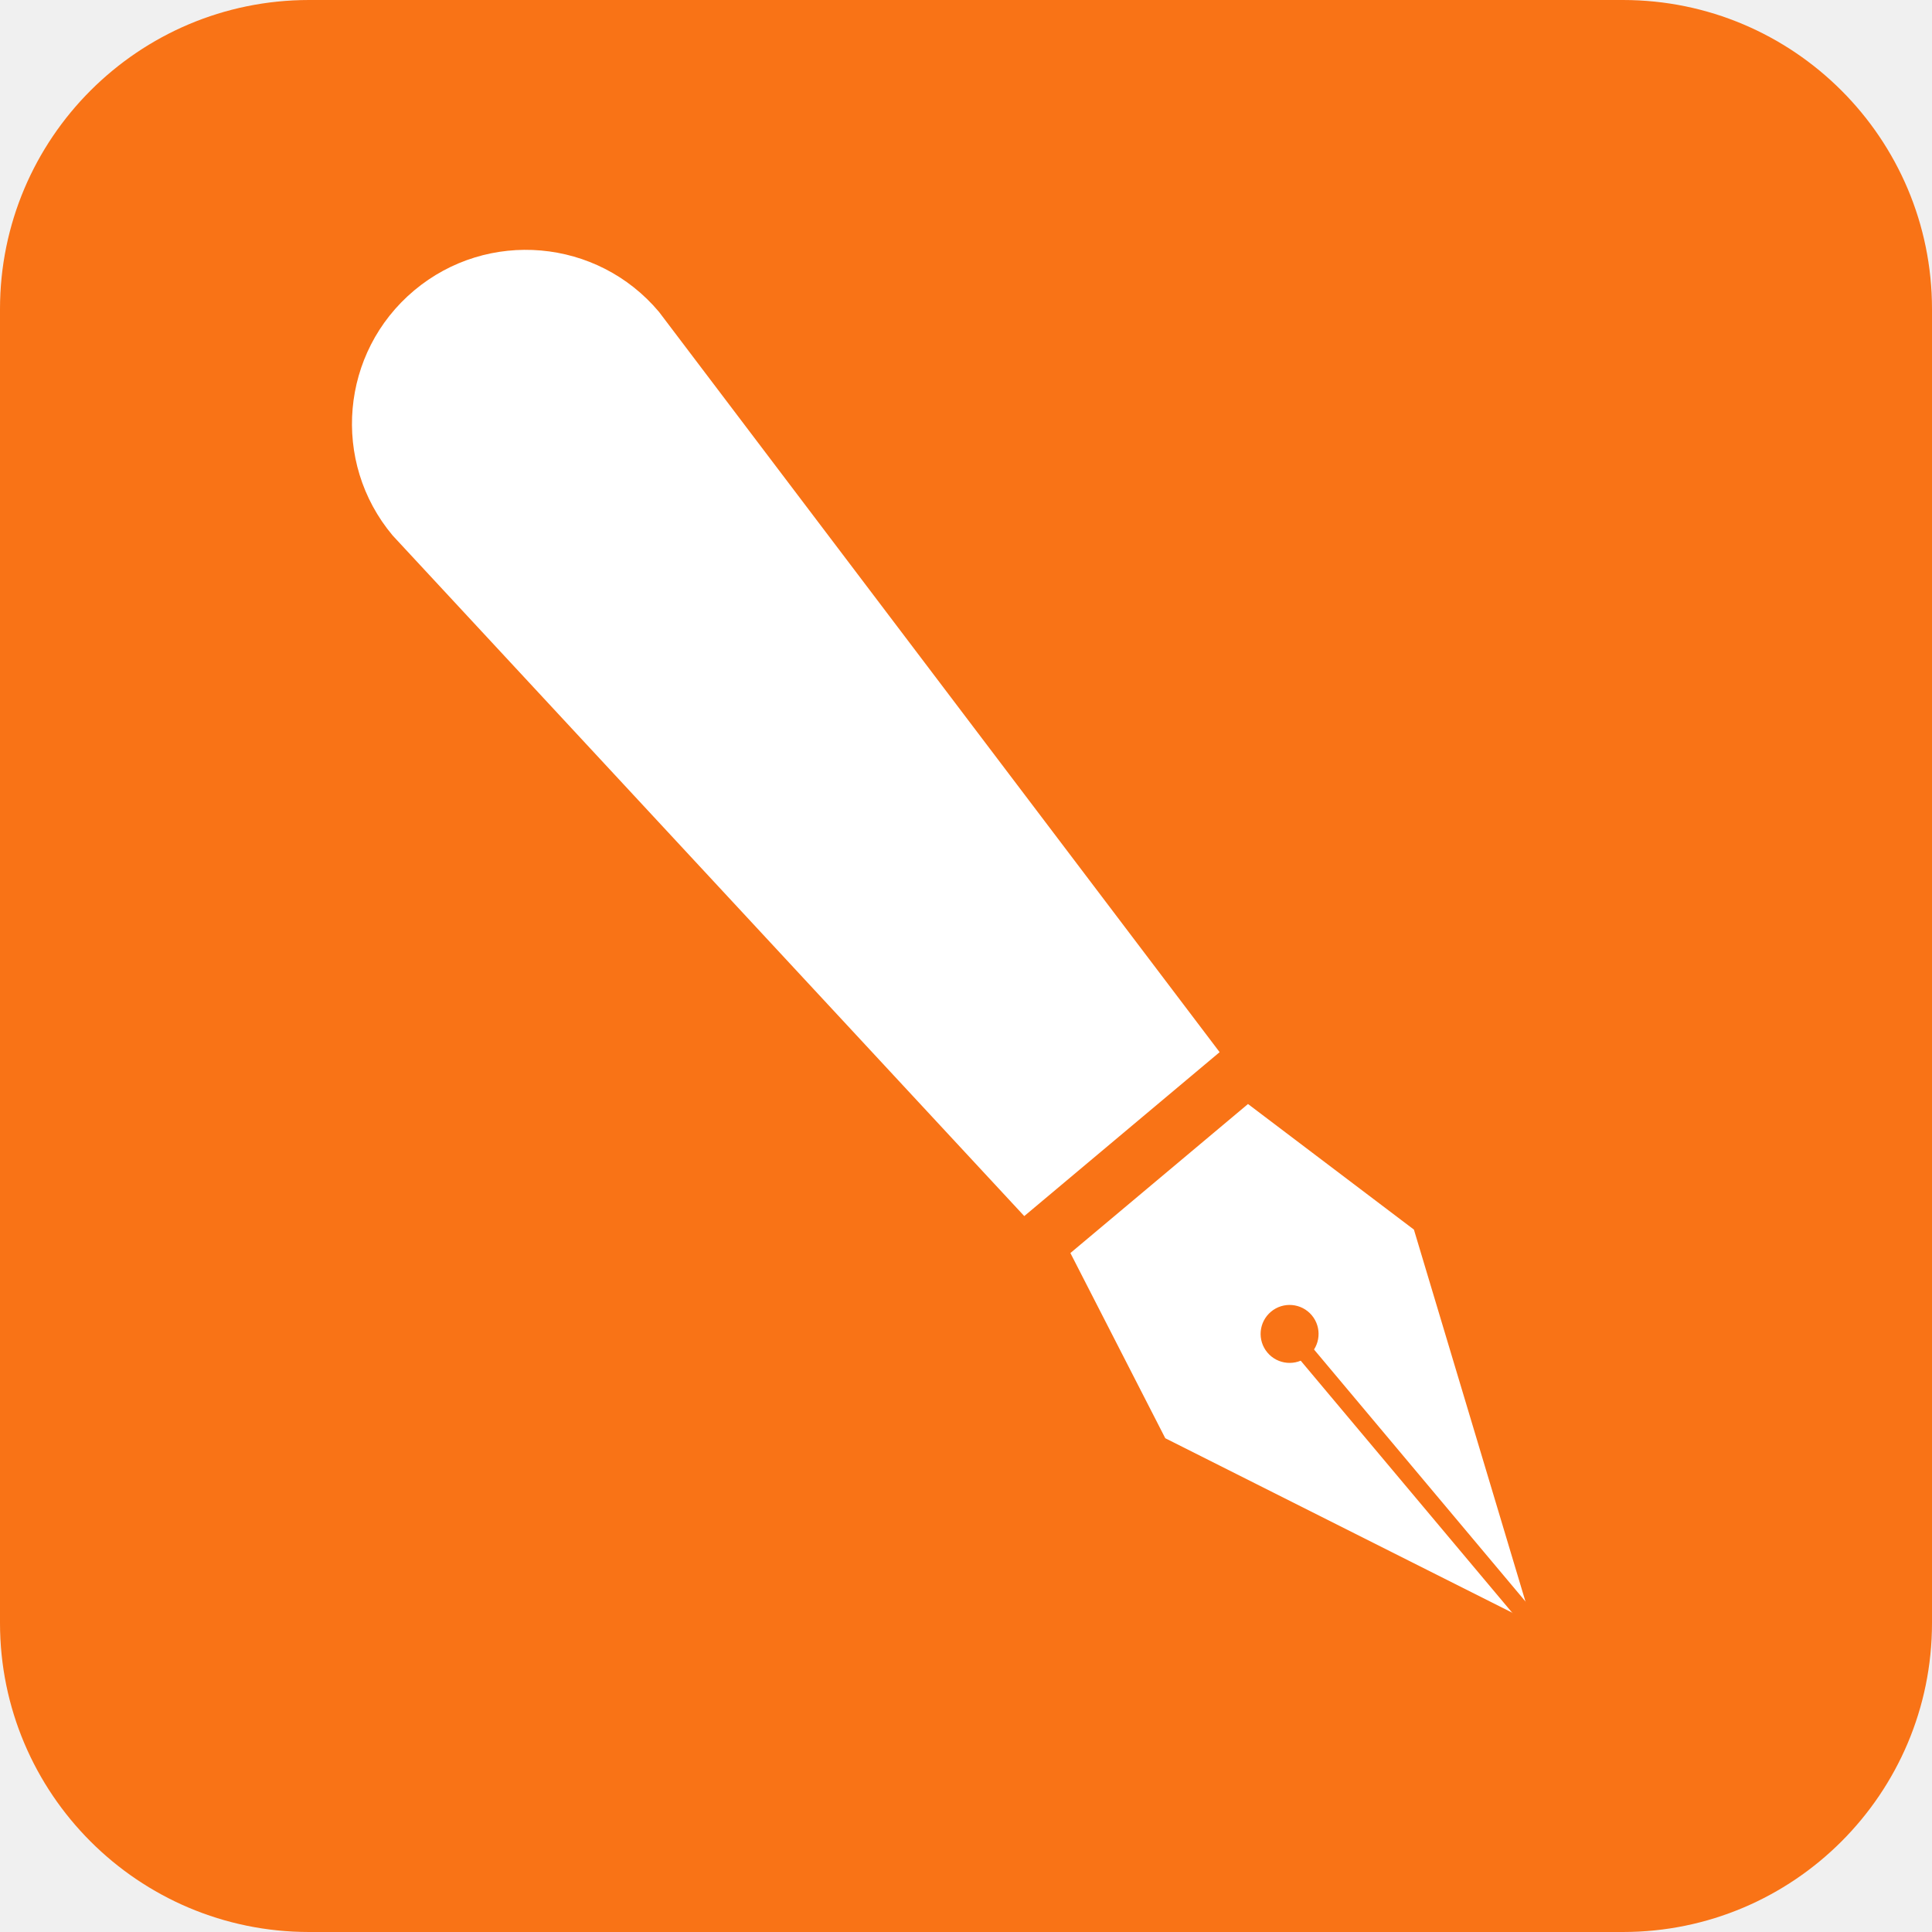
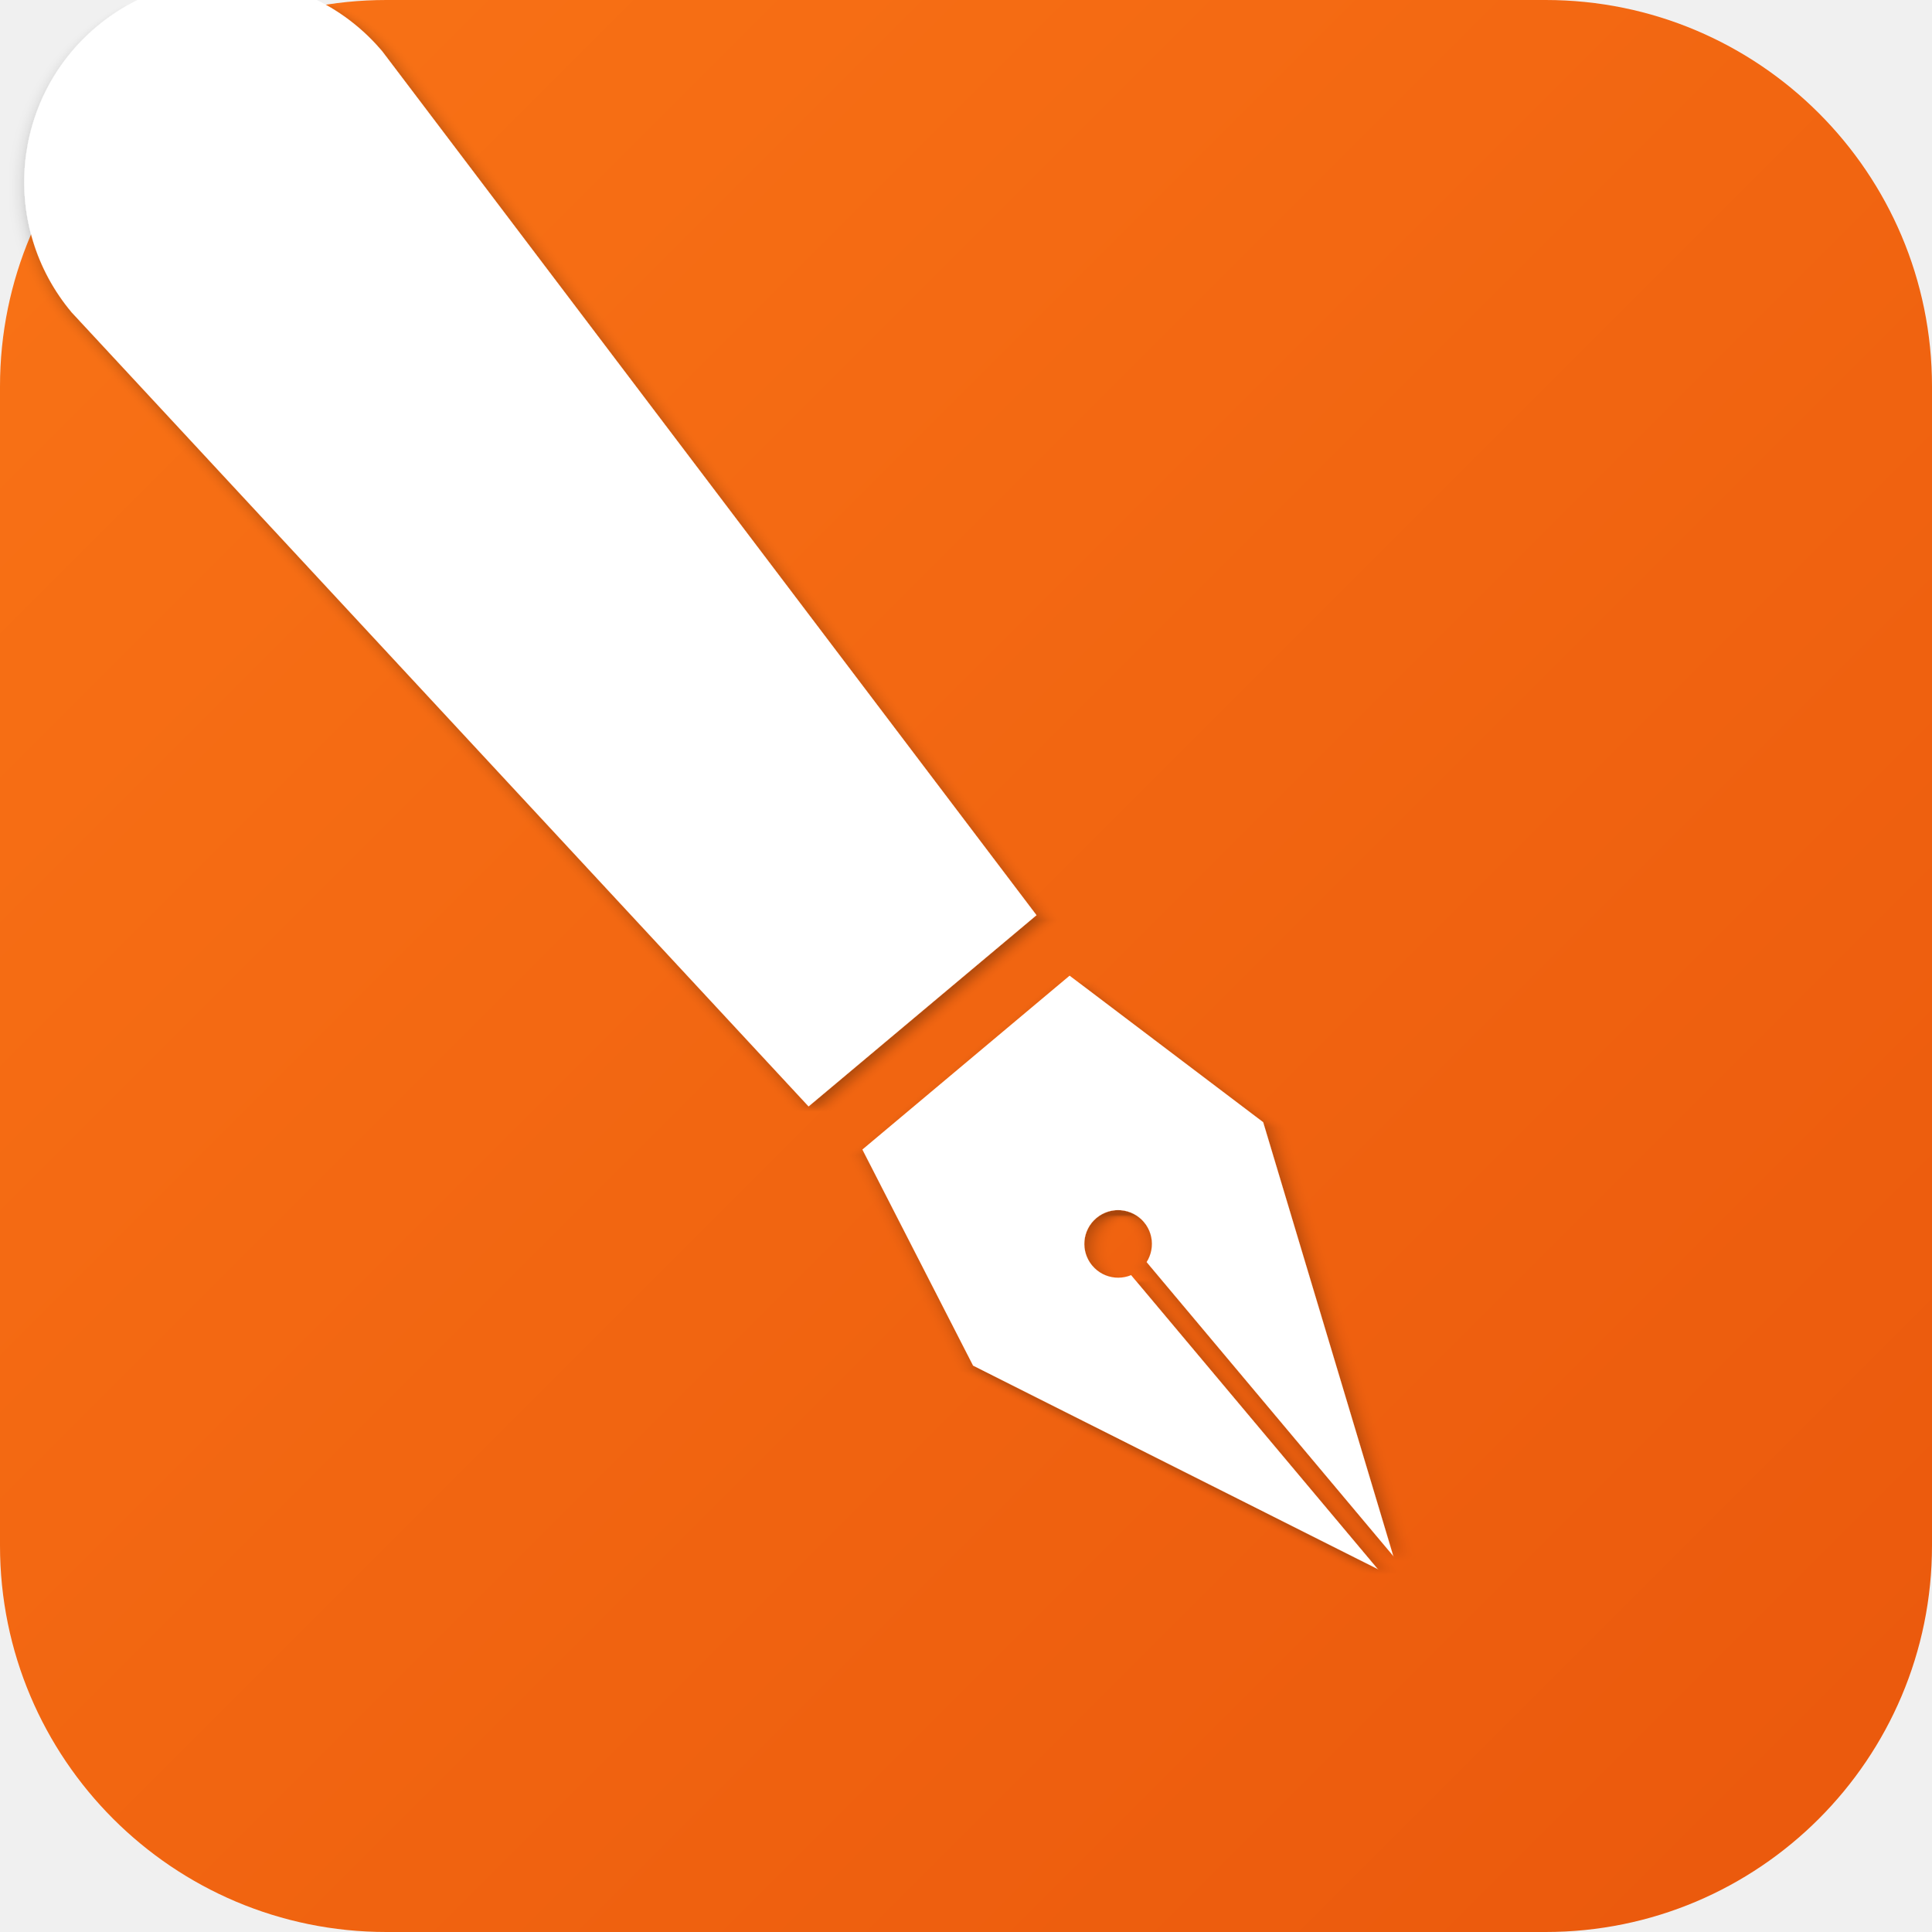
<svg xmlns="http://www.w3.org/2000/svg" viewBox="0 0 100 100">
  <defs>
+     <linearGradient id="bg-gradient" x1="0%" y1="0%" x2="100%" y2="100%">
+       <stop offset="0%" style="stop-color:#f97316;stop-opacity:1" />
+       <stop offset="100%" style="stop-color:#ea580c;stop-opacity:1" />
+     </linearGradient>
    <mask id="nib-cutout">
      <rect x="-50" y="-20" width="100" height="150" fill="white" />
      <circle cx="0" cy="35" r="5" fill="black" />
      <rect x="-1.5" y="35" width="3" height="70" fill="black" />
    </mask>
+     <filter id="shadow" x="-50%" y="-50%" width="200%" height="200%">
+       <feDropShadow dx="0" dy="1" stdDeviation="1" flood-opacity="0.3" />
+     </filter>
  </defs>
-   <rect fill="#f97316" width="100" height="100" rx="16" />
-   <g transform="translate(60, 61) scale(0.3) rotate(-40)">
+   <rect fill="url(#bg-gradient)" width="100" height="100" rx="20" />
+   <g transform="translate(50, 55) scale(0.35) rotate(-40)" filter="url(#shadow)">
    <path d="M -30 -170                A 30 30 0 0 1 30 -170                L 22 -10                L -22 -10 Z" fill="white" />
    <path d="M -20 0                L 20 0                L 28 35                L 0 100                L -28 35 Z" fill="white" mask="url(#nib-cutout)" />
  </g>
</svg>
